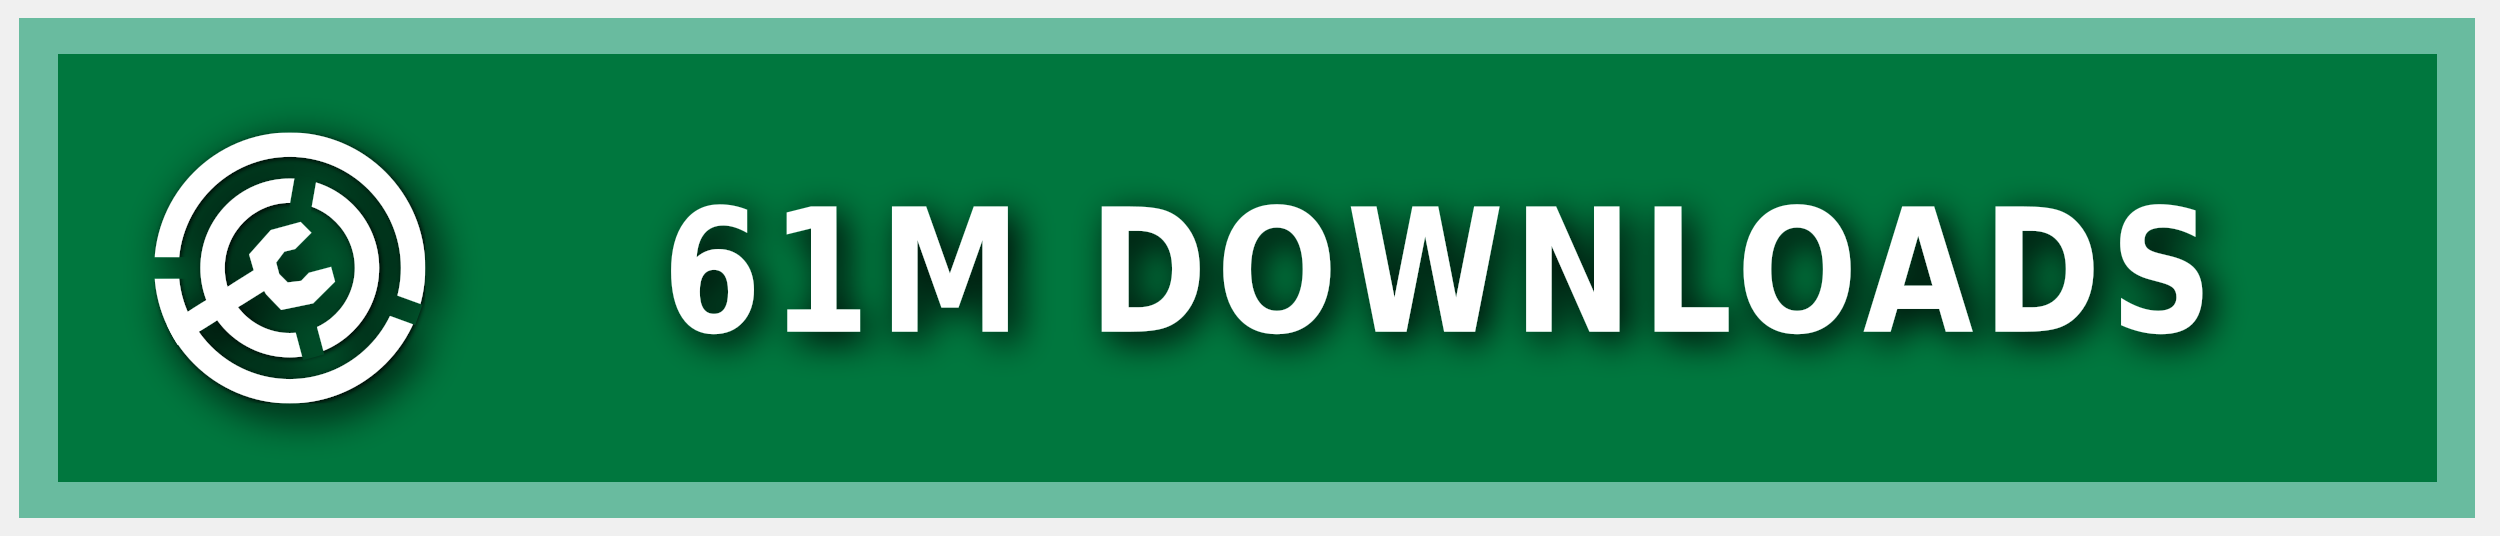
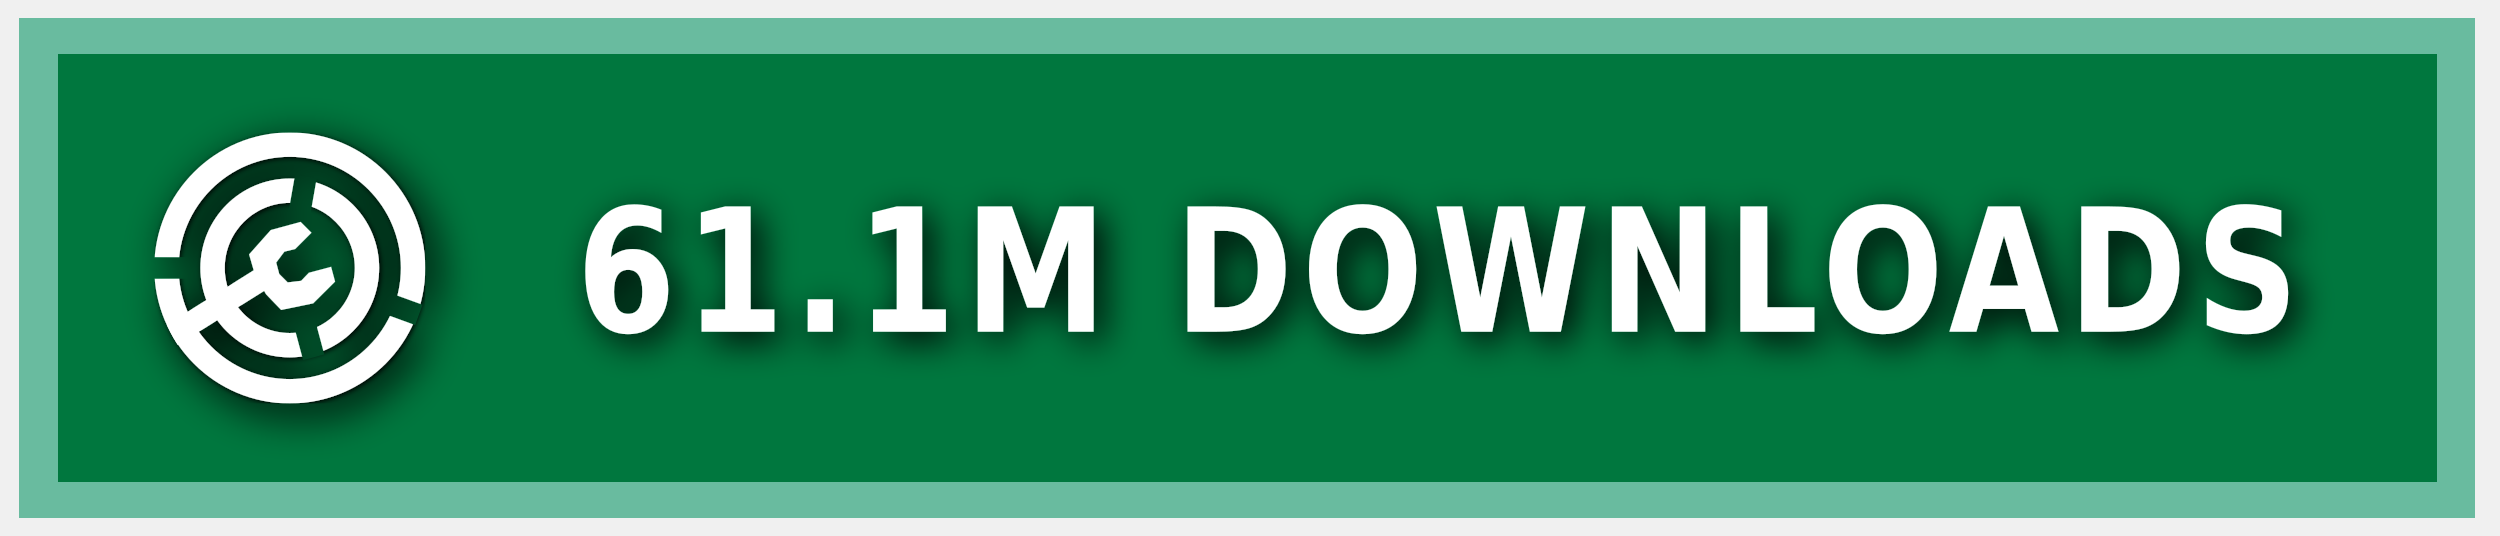
<svg xmlns="http://www.w3.org/2000/svg" xmlns:ns1="https://boxy-svg.com" width="140" height="30" role="img" aria-label="MODRINTH">
  <style> g:not(.noshadow) { filter: drop-shadow(0.5px 0.5px 1.0px black); } </style>
  <defs>
    <ns1:guide x="121.656" y="10.118" angle="90" />
    <ns1:guide x="127.198" y="17.628" angle="90" />
    <ns1:guide x="8.199" y="-3.08" angle="0" />
    <ns1:guide x="20.449" y="-4.101" angle="0" />
    <ns1:guide x="121.656" y="10.118" angle="90" />
    <ns1:guide x="127.198" y="17.628" angle="90" />
    <ns1:guide x="8.199" y="-3.08" angle="0" />
    <ns1:guide x="20.449" y="-4.101" angle="0" />
  </defs>
  <g class="noshadow" shape-rendering="crispEdges" style="" transform="matrix(1.074564, 0, 0, 1, 0, 0)">
    <rect x="1" y="1" width="128" height="28" style="fill: #00954E;" />
    <rect x="1" y="1" width="128" height="28" style="fill: rgba(0, 0, 0, 0.2);" />
    <rect x="2" y="2" width="126" height="26" style="fill: none; stroke-width:2px; stroke: rgba(211, 255, 255, 0.5);" />
  </g>
  <g fill-rule="evenodd" stroke-linejoin="round" stroke-miterlimit="1.5" clip-rule="evenodd" transform="matrix(1.2, 0, 0, 1.2, -1.2, -1.5)">
    <path fill="none" d="M 8.199 7.432 L 20.846 7.432 L 20.846 20.079 L 8.199 20.079 L 8.199 7.432 Z" style="" />
    <g clip-path="url(#a)" transform="matrix(0.126469, 0, 0, 0.126469, 8.198999, 7.431019)" style="">
      <path fill="#ffffff" d="M50 17c18.207 0 32.988 14.787 32.988 33S68.207 83 50 83 17.012 68.213 17.012 50 31.793 17 50 17Zm0 9c13.24 0 23.988 10.755 23.988 24S63.24 74 50 74 26.012 63.245 26.012 50 36.76 26 50 26Z" />
    </g>
    <g clip-path="url(#b)" transform="matrix(0.126469, 0, 0, 0.126469, 8.198999, 7.431019)" style="">
      <path fill="#ffffff" d="M50 0c27.596 0 50 22.404 50 50s-22.404 50-50 50S0 77.596 0 50 22.404 0 50 0Zm0 9c22.629 0 41 18.371 41 41S72.629 91 50 91 9 72.629 9 50 27.371 9 50 9Z" />
    </g>
    <g class="noshadow" clip-path="url(#c)" transform="matrix(0.112383, 0, 0, 0.122032, 8.268063, 7.737635)" style="">
      <path fill="none" stroke="#ffffff" stroke-width="9" d="M 50 50 L 5.171 75.882" />
    </g>
    <path fill="#ffffff" d="M 12.909 14.103 L 12.625 13.123 L 13.637 11.985 L 15.028 11.605 L 15.534 12.111 L 14.775 12.87 L 14.269 12.996 L 13.89 13.502 L 14.032 14.038 L 14.425 14.429 L 15.053 14.354 L 15.415 13.979 L 16.452 13.701 L 16.637 14.392 L 15.613 15.407 L 14.121 15.714 L 13.415 14.979 L 12.909 14.103 Z" style="" />
    <clipPath id="clip-1">
      <path d="M50 0c27.596 0 50 22.404 50 50s-22.404 50-50 50S0 77.596 0 50 22.404 0 50 0Zm0 39.549c5.768 0 10.451 4.683 10.451 10.451 0 5.768-4.683 10.451-10.451 10.451-5.768 0-10.451-4.683-10.451-10.451 0-5.768 4.683-10.451 10.451-10.451Z" />
    </clipPath>
    <g class="noshadow" clip-path="url(#clip-1)" transform="matrix(0.064459, 0.010209, -0.018807, 0.118741, -9.215255, -61.72825)" style="transform-origin: 27.985px 74.177px;">
      <path fill="none" stroke="#ffffff" stroke-width="9" d="M 49.29 67.75 L 6.679 80.603" style="" />
    </g>
  </g>
  <g>
    <clipPath id="a">
      <path fill-rule="evenodd" stroke-linejoin="round" stroke-miterlimit="1.5" clip-rule="evenodd" d="M100 0H0v100h100V0ZM46.002 49.295l.076 1.757 8.83 32.963 7.843-2.102-8.596-32.094 5.804-32.932-7.997-1.41-5.96 33.818Z" />
    </clipPath>
    <clipPath id="b">
      <path d="M0 0v46h50l1.368.241L99 63.578l-2.736 7.517L49.295 54H0v46h100V0H0Z" />
    </clipPath>
    <clipPath id="c">
      <path d="M50 0c27.596 0 50 22.404 50 50s-22.404 50-50 50S0 77.596 0 50 22.404 0 50 0Zm0 39.549c5.768 0 10.451 4.683 10.451 10.451 0 5.768-4.683 10.451-10.451 10.451-5.768 0-10.451-4.683-10.451-10.451 0-5.768 4.683-10.451 10.451-10.451Z" />
    </clipPath>
  </g>
  <g fill="#fff" text-anchor="middle" font-family="Verdana,Geneva,DejaVu Sans,sans-serif" text-rendering="geometricPrecision" font-size="100" transform="matrix(1, 0, 0, 1, 13, 0)">
-     <text style="font-size: 80px; font-weight: 700; white-space: pre;" transform="matrix(0.1, 0, 0, 0.120296, 0, -3.678133)" x="675" y="185" letter-spacing="5">61M DOWNLOADS</text>
+     <text style="font-size: 80px; font-weight: 700; white-space: pre;" transform="matrix(0.1, 0, 0, 0.120296, 0, -3.678133)" x="675" y="185" letter-spacing="5">61.1M DOWNLOADS</text>
  </g>
</svg>
